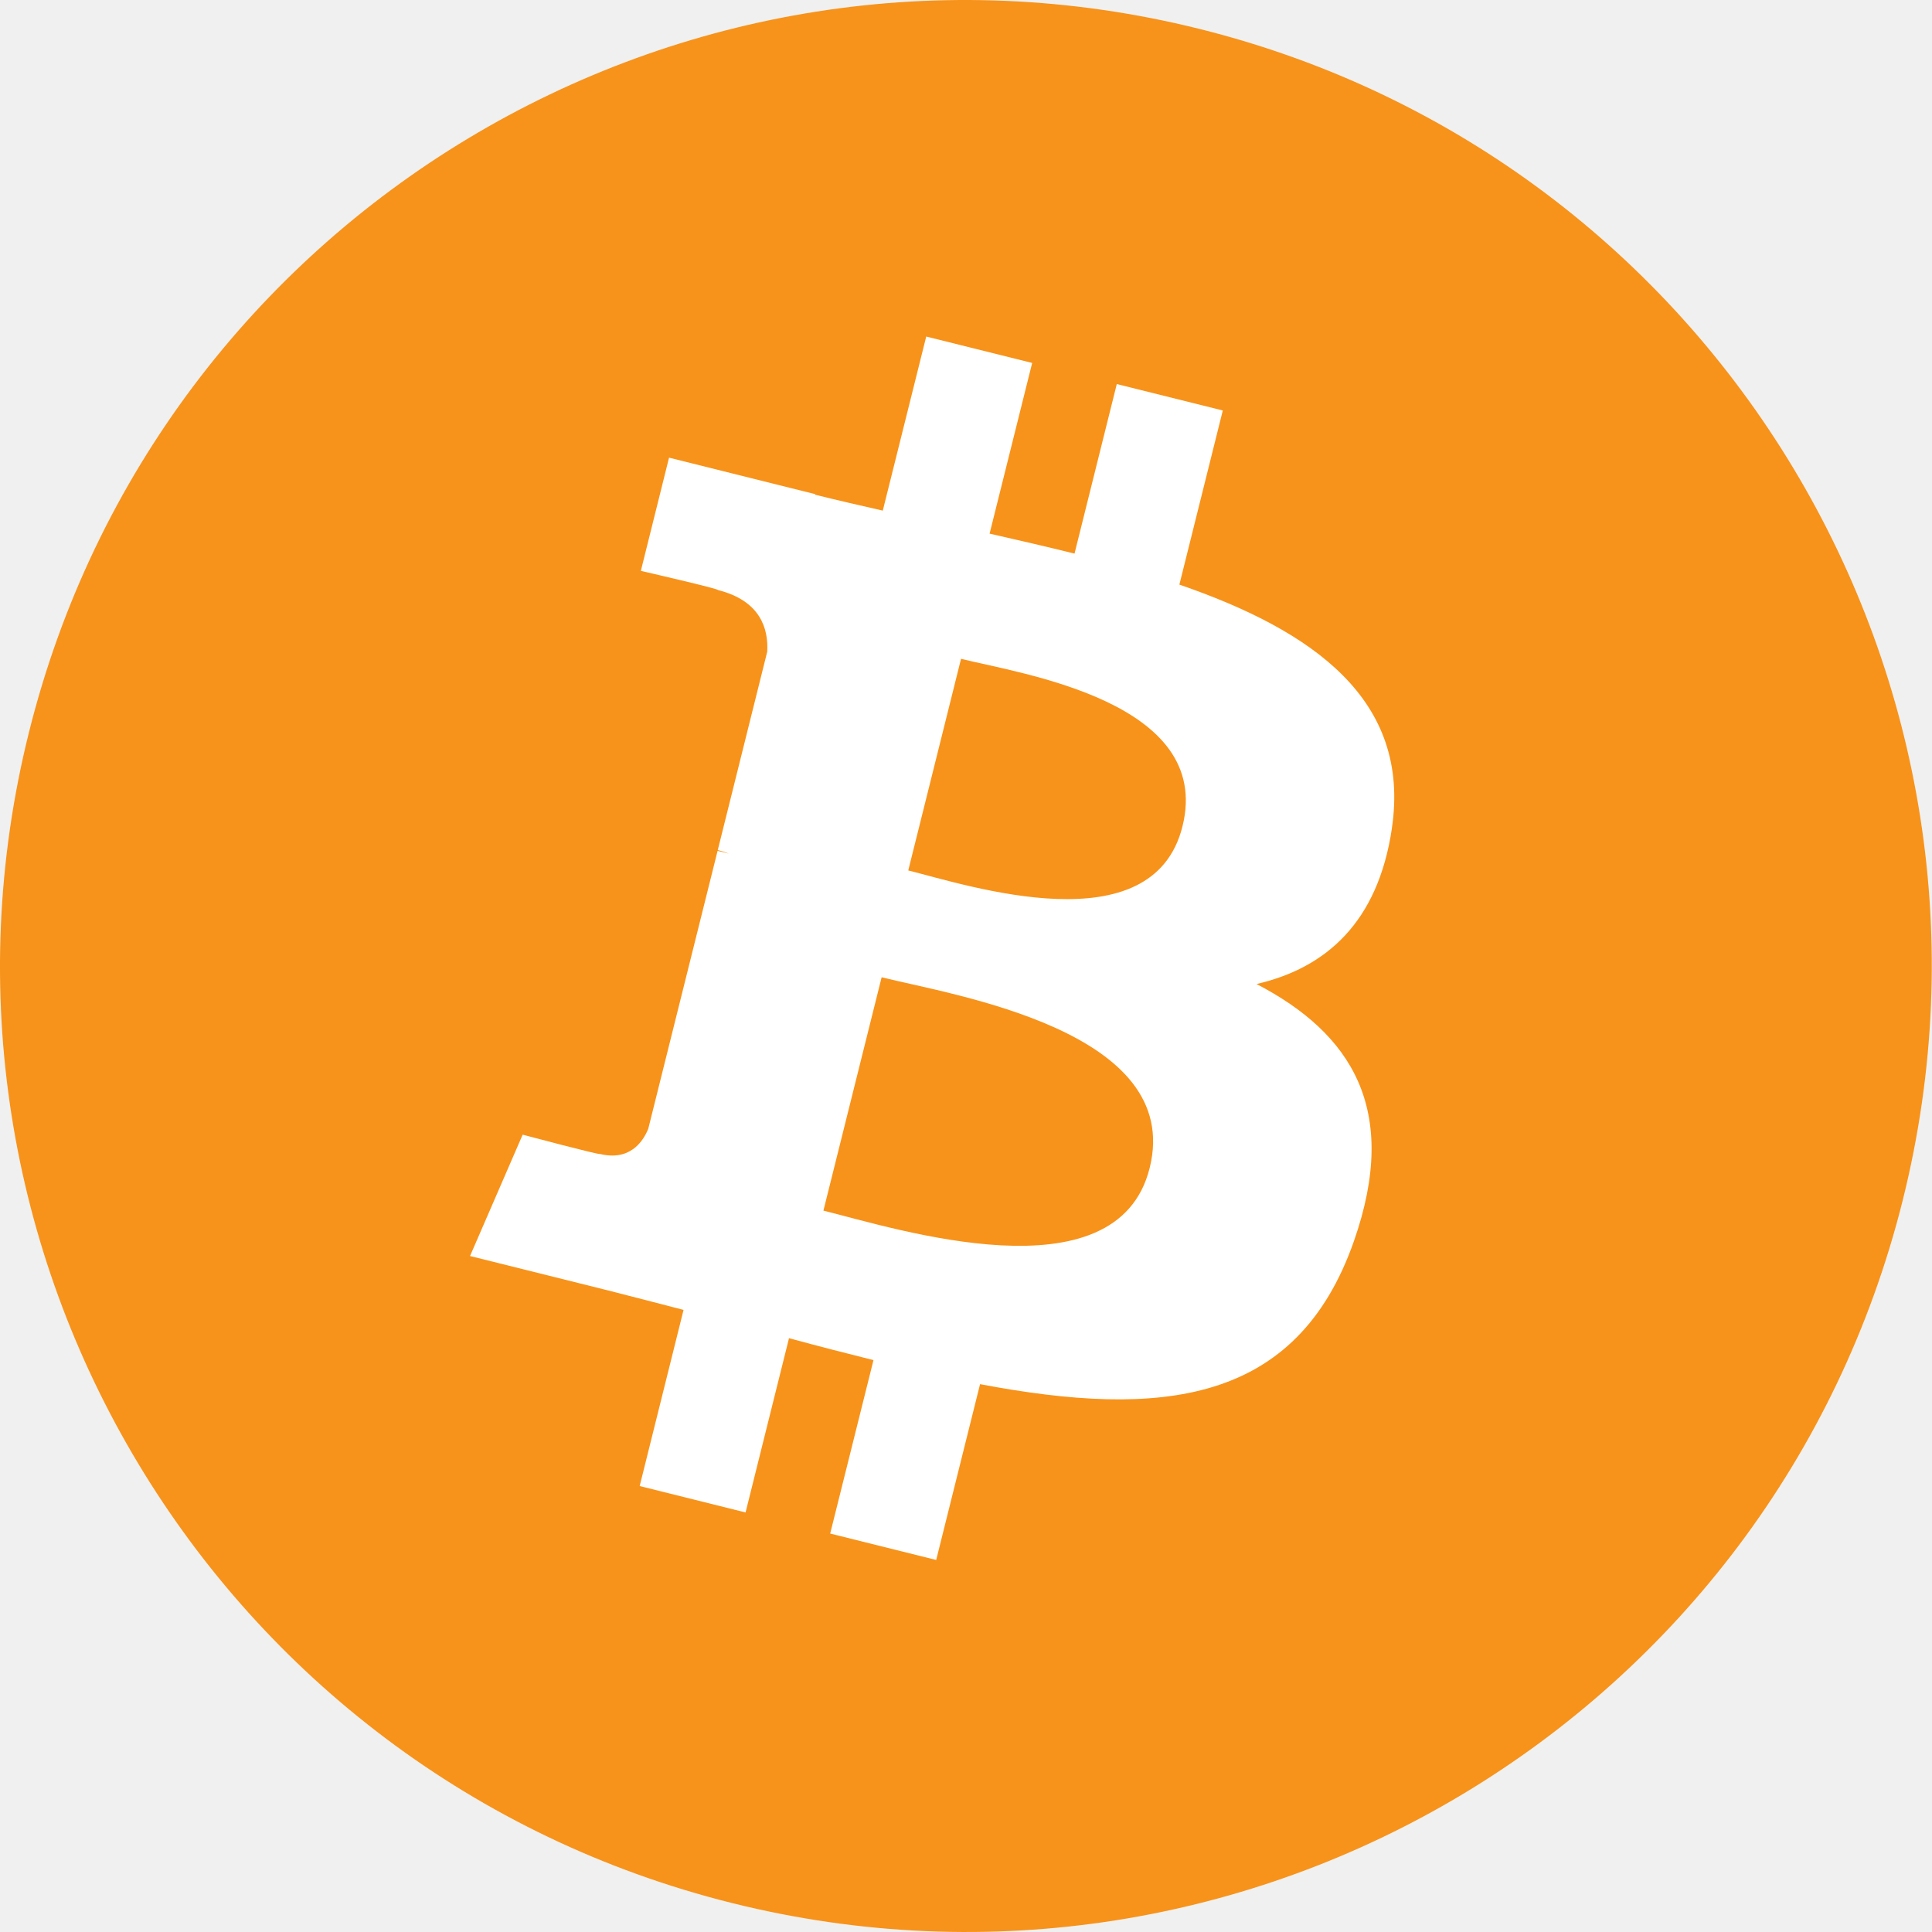
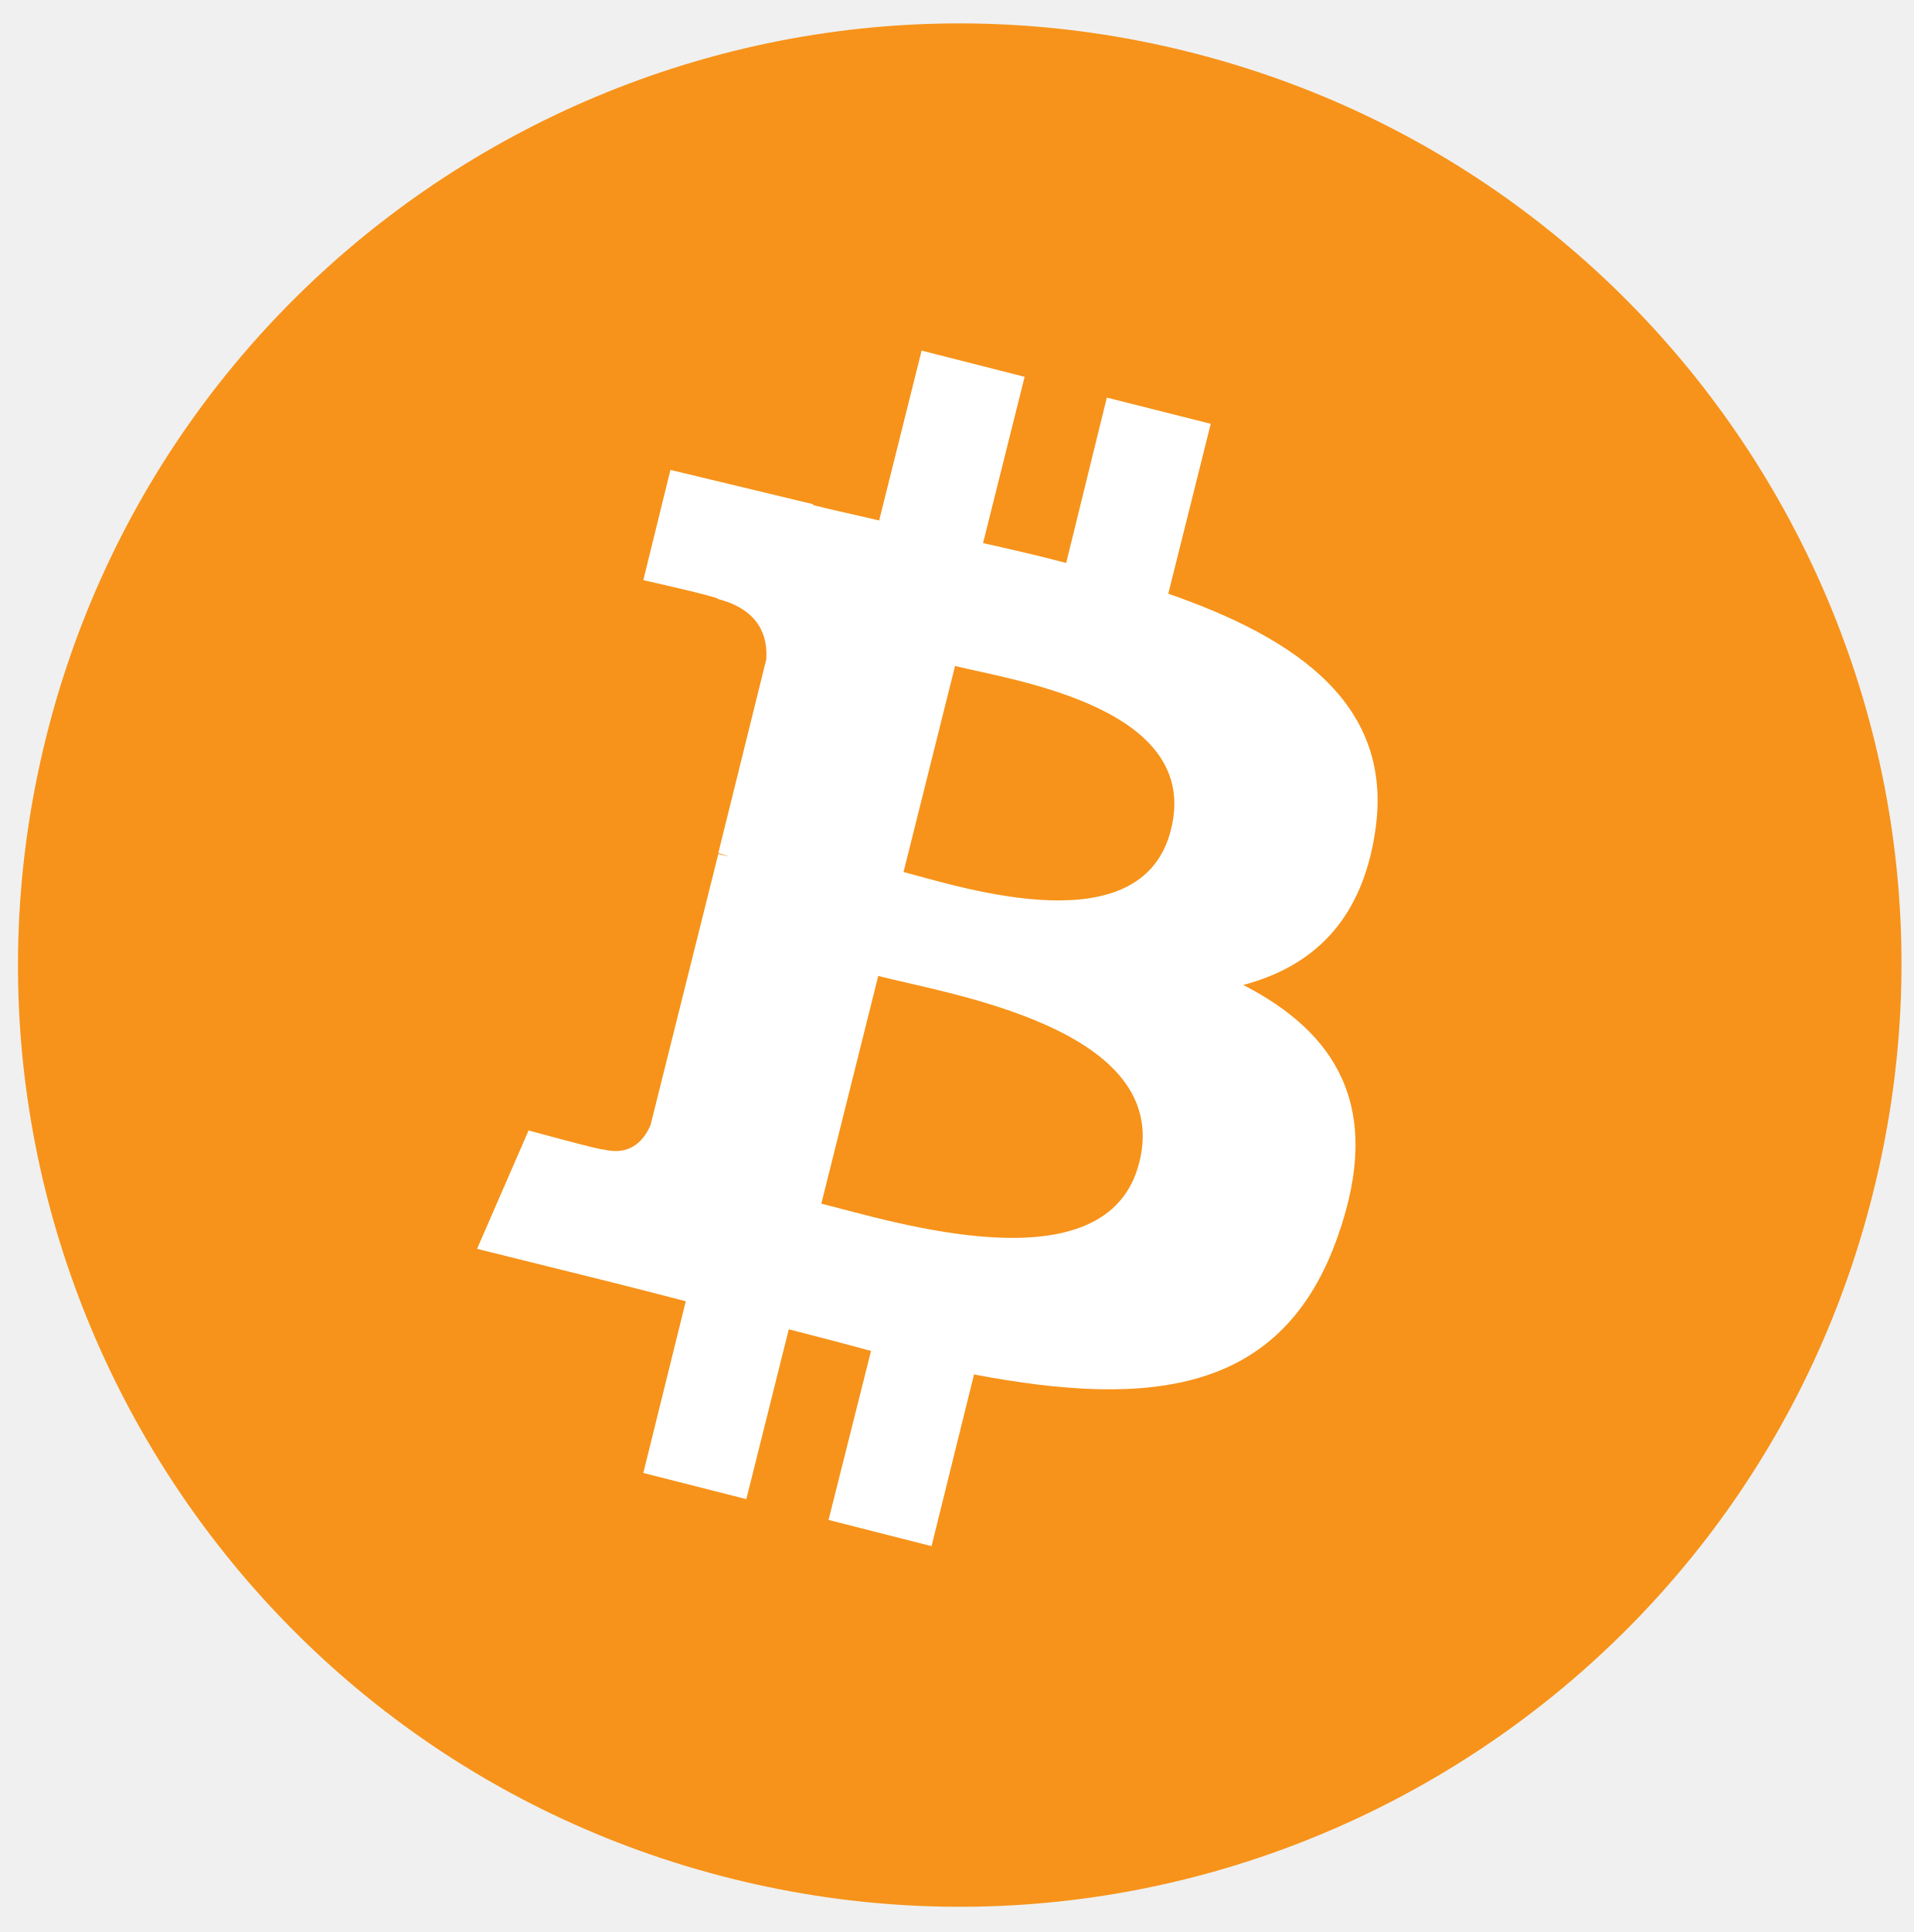
- <svg xmlns="http://www.w3.org/2000/svg" xml:space="preserve" version="1.1" shape-rendering="geometricPrecision" text-rendering="geometricPrecision" image-rendering="optimizeQuality" fill-rule="evenodd" clip-rule="evenodd" viewBox="0 0 4091.27 4091.73">
-   <g id="Layer_x0020_1">
-     <g id="_1421344023328">
-       <path fill="#F7931A" fill-rule="nonzero" d="M4030.06 2540.77c-273.24,1096.01 -1383.32,1763.02 -2479.46,1489.71 -1095.68,-273.24 -1762.69,-1383.39 -1489.33,-2479.31 273.12,-1096.13 1383.2,-1763.19 2479,-1489.95 1096.06,273.24 1763.03,1383.51 1489.76,2479.57l0.02 -0.02z" />
-       <path fill="white" fill-rule="nonzero" d="M2947.77 1754.38c40.72,-272.26 -166.56,-418.61 -450,-516.24l91.95 -368.8 -224.5 -55.94 -89.51 359.09c-59.02,-14.72 -119.63,-28.59 -179.87,-42.34l90.16 -361.46 -224.36 -55.94 -92 368.68c-48.84,-11.12 -96.81,-22.11 -143.35,-33.69l0.26 -1.16 -309.59 -77.31 -59.72 239.78c0,0 166.56,38.18 163.05,40.53 90.91,22.69 107.35,82.87 104.62,130.57l-104.74 420.15c6.26,1.59 14.38,3.89 23.34,7.49 -7.49,-1.86 -15.46,-3.89 -23.73,-5.87l-146.81 588.57c-11.11,27.62 -39.31,69.07 -102.87,53.33 2.25,3.26 -163.17,-40.72 -163.17,-40.72l-111.46 256.98 292.15 72.83c54.35,13.63 107.61,27.89 160.06,41.3l-92.9 373.03 224.24 55.94 92 -369.07c61.26,16.63 120.71,31.97 178.91,46.43l-91.69 367.33 224.51 55.94 92.89 -372.33c382.82,72.45 670.67,43.24 791.83,-303.02 97.63,-278.78 -4.86,-439.58 -206.26,-544.44 146.69,-33.83 257.18,-130.31 286.64,-329.61l-0.07 -0.05zm-512.93 719.26c-69.38,278.78 -538.76,128.08 -690.94,90.29l123.28 -494.2c152.17,37.99 640.17,113.17 567.67,403.91zm69.43 -723.3c-63.29,253.58 -453.96,124.75 -580.69,93.16l111.77 -448.21c126.73,31.59 534.85,90.55 468.94,355.05l-0.02 0z" />
+ <svg xmlns="http://www.w3.org/2000/svg" version="1.1" x="0px" y="0px" viewBox="0 0 211.8 213.8" style="enable-background:new 0 0 211.8 213.8;" xml:space="preserve">
+   <style type="text/css">
+ 	.st0{display:none;}
+ 	.st1{display:inline;fill:#FFFFFF;}
+ 	.st2{display:inline;fill:#345D9D;}
+ 	.st3{fill:#F7931A;}
+ 	.st4{fill:#FFFFFF;}
+ 	.st5{display:inline;}
+ 	.st6{fill:#343434;}
+ 	.st7{fill:#8C8C8C;}
+ 	.st8{fill:#3C3C3B;}
+ 	.st9{fill:#141414;}
+ 	.st10{fill:#393939;}
+ </style>
+   <g id="ltc" class="st0">
+     <circle class="st1" cx="106.2" cy="106.9" r="92.9" />
+     <path class="st2" d="M106.2,2.7C48.7,2.7,2,49.3,2,106.9s46.7,104.2,104.2,104.2s104.2-46.7,104.2-104.2l0,0l0,0   C210.6,49.5,164.2,2.8,106.8,2.7c0,0,0,0,0,0H106.2z M108,110.4L97.1,147h58c1.6-0.1,3,1.2,3,2.8c0,0,0,0,0,0v1l-5,17.4   c-0.5,1.7-2,2.8-3.8,2.8H60.5l14.9-50.7l-16.7,5l3.8-11.6l16.7-5l20.9-71.2c0.5-1.7,2-2.8,3.8-2.8h22.5c1.6-0.1,3,1.2,3,2.8   c0,0,0,0,0,0v1l-17.7,60.1l16.7-5l-3.5,12.1L108,110.4z" />
+   </g>
+   <g id="btc">
+     <g id="Layer_x0020_1_00000008134065632099928620000012295336178448141992_">
+       <g id="_1421344023328_00000093147471215435477390000016056114443094640779_">
+         <path class="st3" d="M207.3,132c-13.9,55.8-70.5,89.8-126.3,75.9C25.2,194-8.8,137.4,5.1,81.6C19,25.8,75.6-8.2,131.4,5.7     C187.3,19.6,221.3,76.2,207.3,132L207.3,132L207.3,132z" />
+         <path class="st4" d="M152.2,92c2.1-13.9-8.5-21.3-22.9-26.3l4.7-18.8L122.5,44L118,62.3c-3-0.8-6.1-1.5-9.2-2.2l4.6-18.4     l-11.4-2.9l-4.7,18.8c-2.5-0.6-4.9-1.1-7.3-1.7l0-0.1L74.2,52l-3,12.2c0,0,8.5,1.9,8.3,2.1c4.6,1.2,5.5,4.2,5.3,6.7l-5.3,21.4     c0.3,0.1,0.7,0.2,1.2,0.4c-0.4-0.1-0.8-0.2-1.2-0.3l-7.5,30c-0.6,1.4-2,3.5-5.2,2.7c0.1,0.2-8.3-2.1-8.3-2.1l-5.7,13.1l14.9,3.7     c2.8,0.7,5.5,1.4,8.2,2.1l-4.7,19l11.4,2.9l4.7-18.8c3.1,0.8,6.2,1.6,9.1,2.4l-4.7,18.7l11.4,2.9l4.7-19     c19.5,3.7,34.2,2.2,40.3-15.4c5-14.2-0.2-22.4-10.5-27.7C145.1,107,150.7,102.1,152.2,92L152.2,92L152.2,92z M126.1,128.6     c-3.5,14.2-27.5,6.5-35.2,4.6l6.3-25.2C104.9,110,129.8,113.8,126.1,128.6L126.1,128.6z M129.6,91.8c-3.2,12.9-23.1,6.4-29.6,4.7     l5.7-22.8C112.2,75.3,133,78.3,129.6,91.8L129.6,91.8z" />
+       </g>
+     </g>
+   </g>
+   <g id="eth" class="st0">
+     <g id="Layer_x0020_1_00000025432574184346428320000008846476098148300735_" class="st5">
+       <g id="_1421394342400">
+         <g>
+           <polygon class="st6" points="106.3,0.5 104.8,5.4 104.8,146.2 106.3,147.6 172.1,109     " />
+           <polygon class="st7" points="106.3,0.5 40.5,109 106.3,147.6 106.3,79.3     " />
+           <polygon class="st8" points="106.3,160 105.5,160.9 105.5,211.1 106.3,213.4 172.1,121.4     " />
+           <polygon class="st7" points="106.3,213.4 106.3,160 40.5,121.4     " />
+           <polygon class="st9" points="106.3,147.6 172.1,109 106.3,79.3     " />
+           <polygon class="st10" points="40.5,109 106.3,147.6 106.3,79.3     " />
+         </g>
+       </g>
    </g>
  </g>
</svg>
